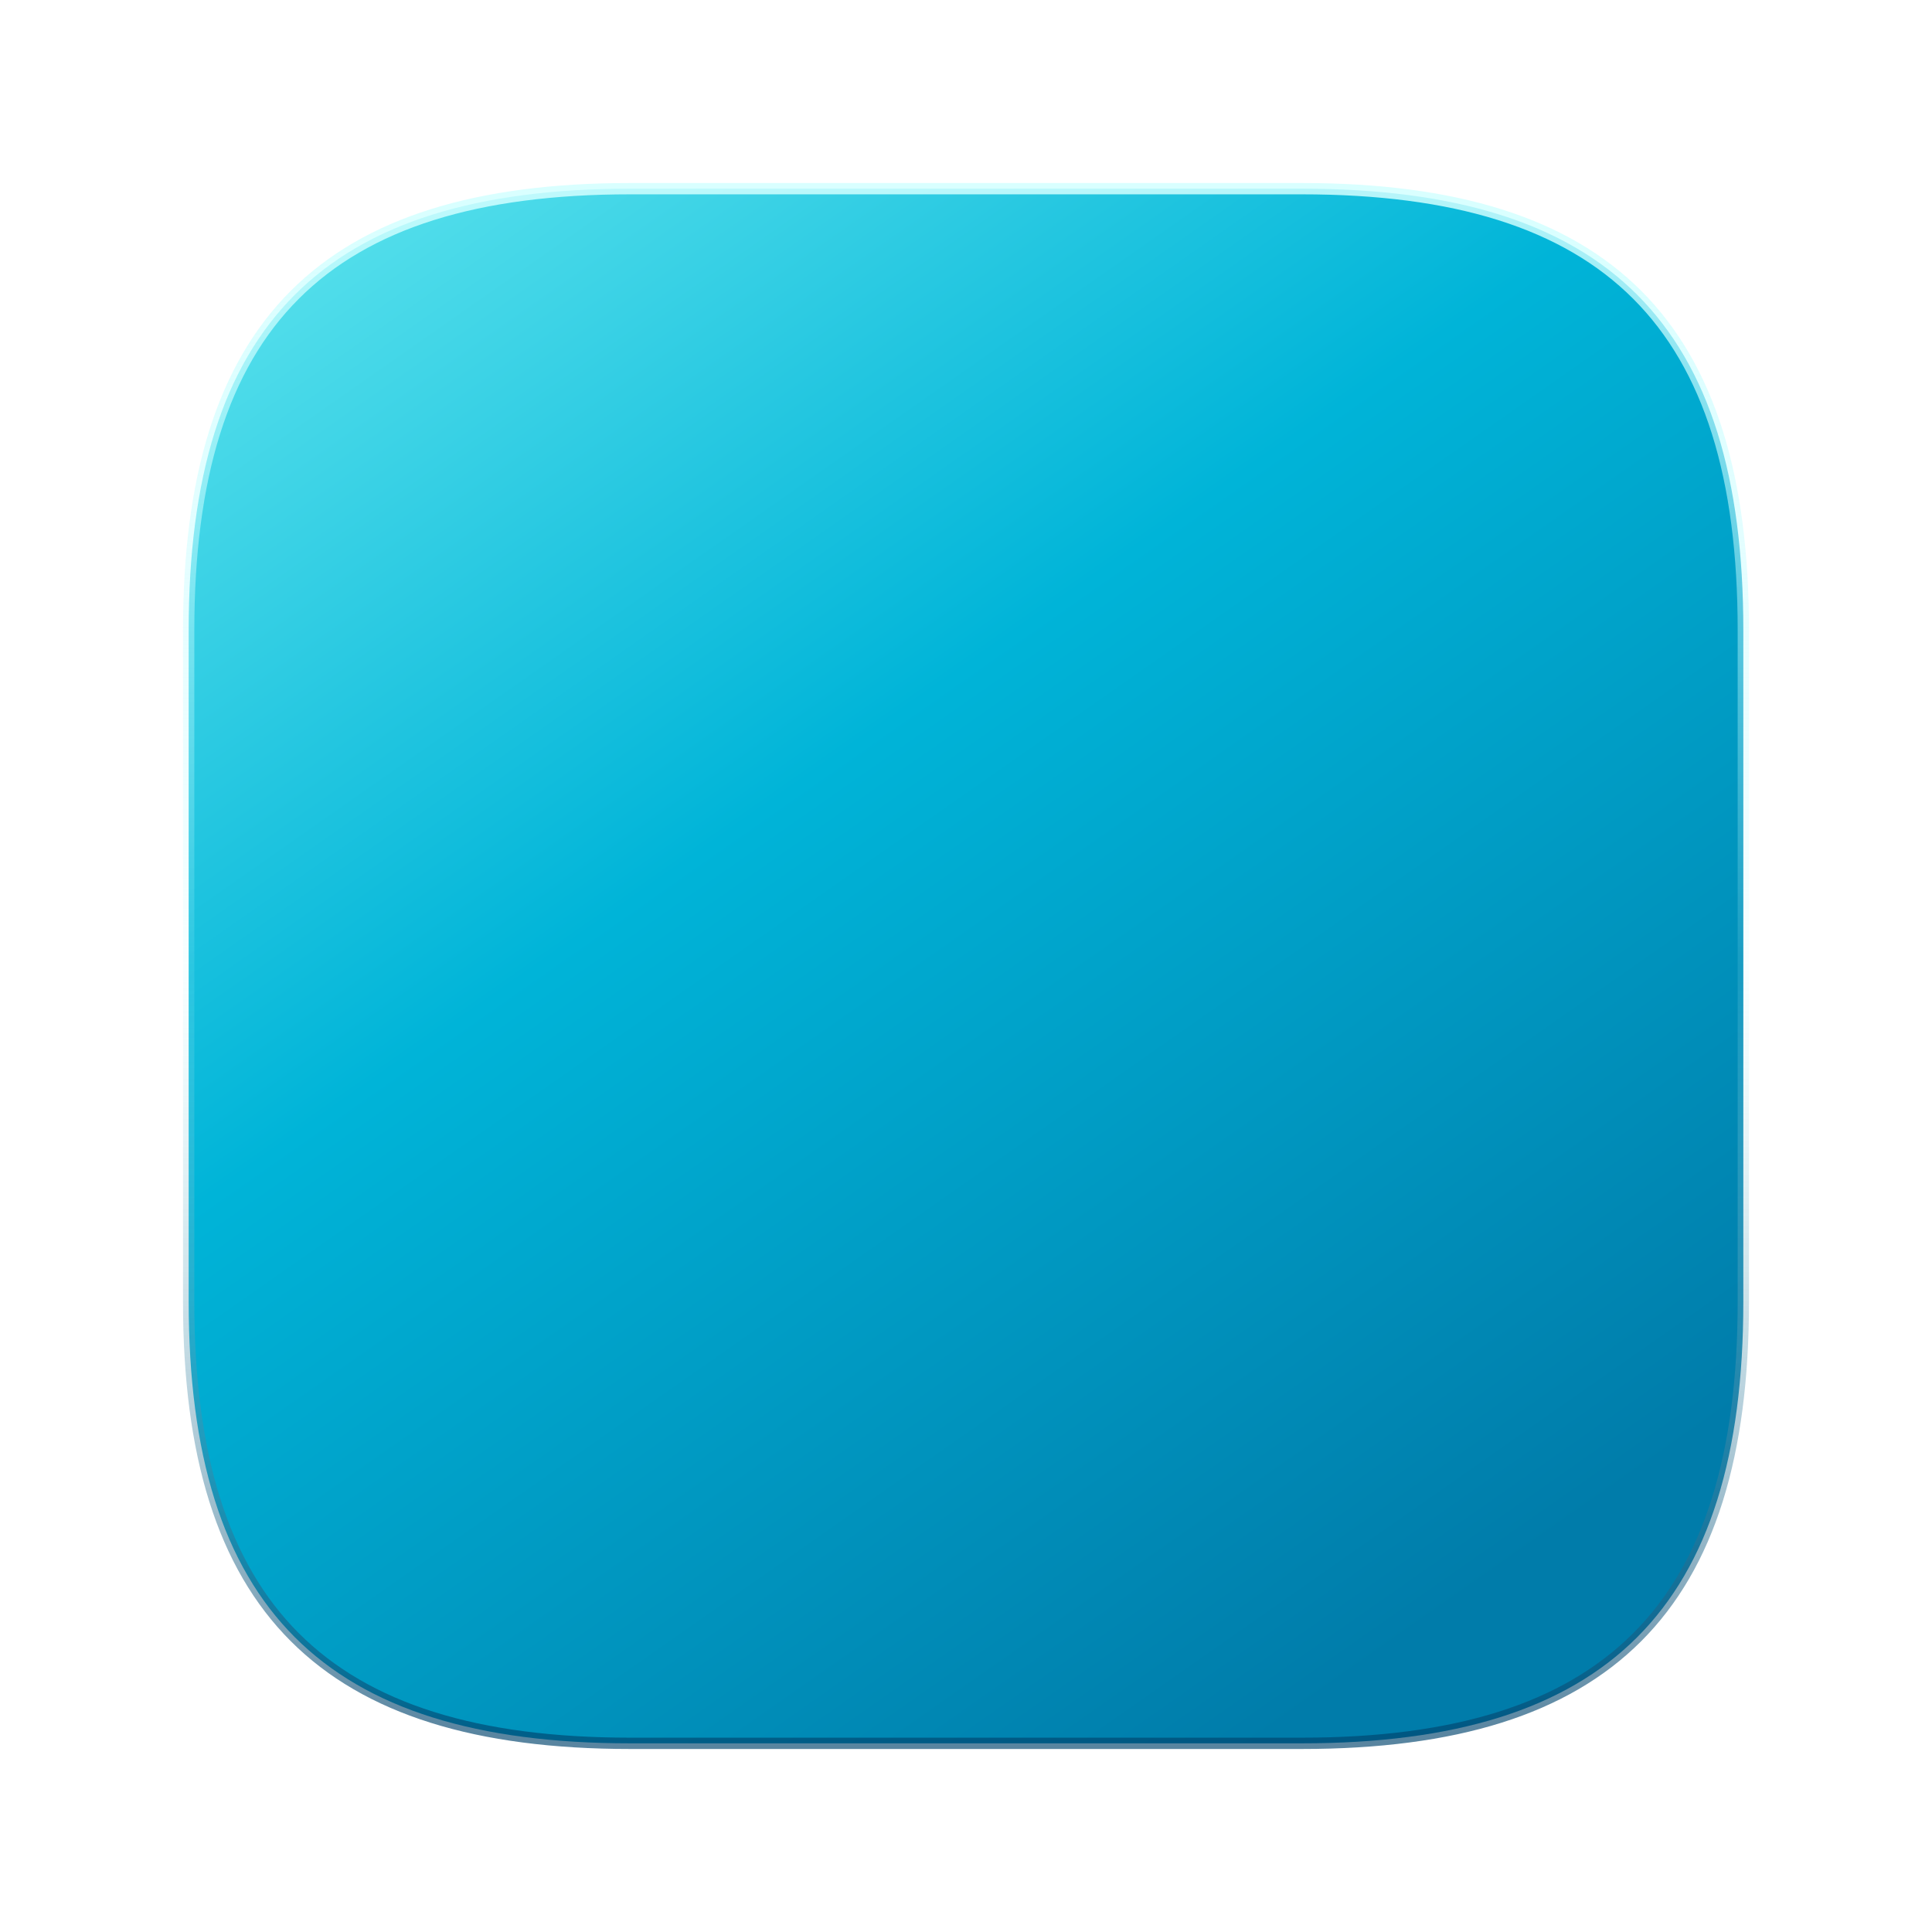
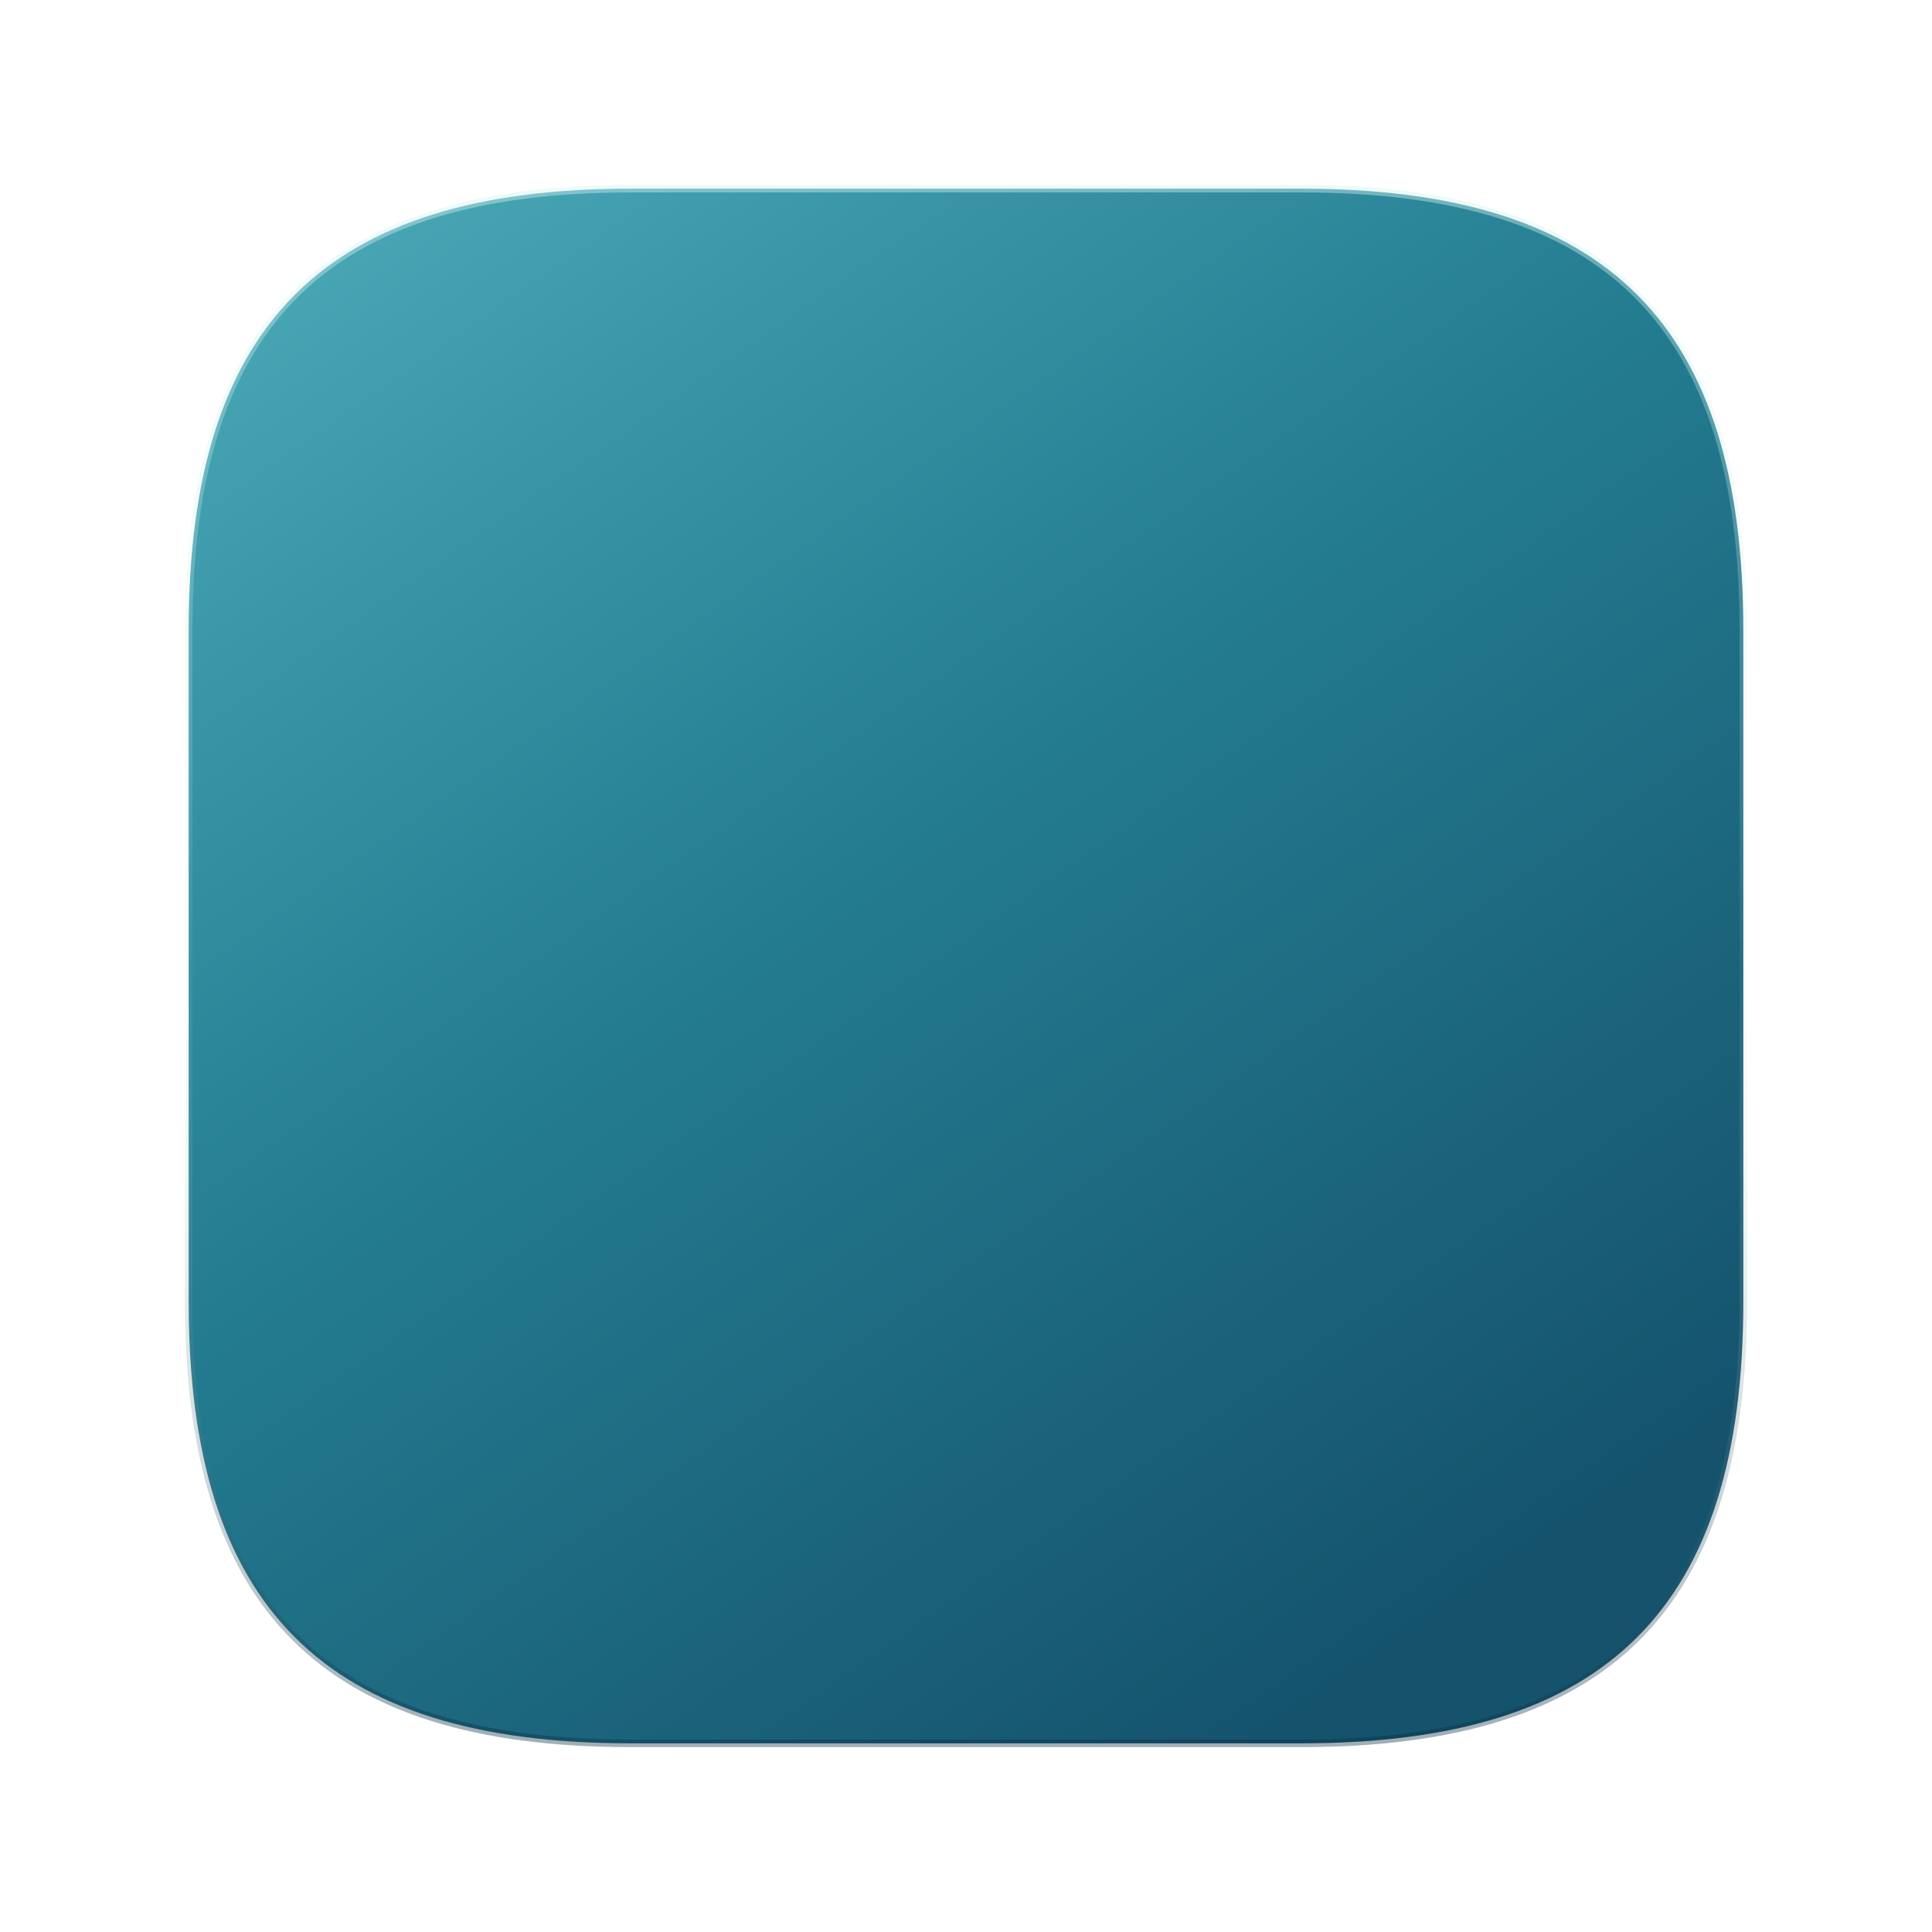
<svg xmlns="http://www.w3.org/2000/svg" width="1024" height="1024" viewBox="0 0 1024 1024">
  <defs>
    <linearGradient id="enamel" x1="0" y1="0" x2="0.7" y2="1">
-       <stop stop-color="#60e5ee" />
-       <stop offset="0.44" stop-color="#00b4d8" />
-       <stop offset="1" stop-color="#007caa" />
+       <stop stop-color="#4cabb9" />
+       <stop offset="0.48" stop-color="#247d91" />
+       <stop offset="1" stop-color="#15536d" />
    </linearGradient>
    <linearGradient id="rim" x2="0" y2="1">
-       <stop stop-color="#d2ffff" stop-opacity="0.85" />
-       <stop offset="0.5" stop-color="#c0faff" stop-opacity="0.12" />
-       <stop offset="1" stop-color="#00436d" stop-opacity="0.65" />
+       <stop stop-color="#d4f3f0" stop-opacity="0.42" />
+       <stop offset="0.5" stop-color="#d4f3f0" stop-opacity="0.06" />
+       <stop offset="1" stop-color="#082d42" stop-opacity="0.38" />
    </linearGradient>
  </defs>
-   <path id="tile" d="M512 100H690C852 100 924 172 924 334V690C924 852 852 924 690 924H334C172 924 100 852 100 690V334C100 172 172 100 334 100Z" fill="url(#enamel)" stroke="url(#rim)" stroke-width="6" />
+   <path id="tile" d="M512 100H690C852 100 924 172 924 334V690C924 852 852 924 690 924H334C172 924 100 852 100 690V334C100 172 172 100 334 100Z" fill="url(#enamel)" stroke="url(#rim)" stroke-width="4" />
</svg>
